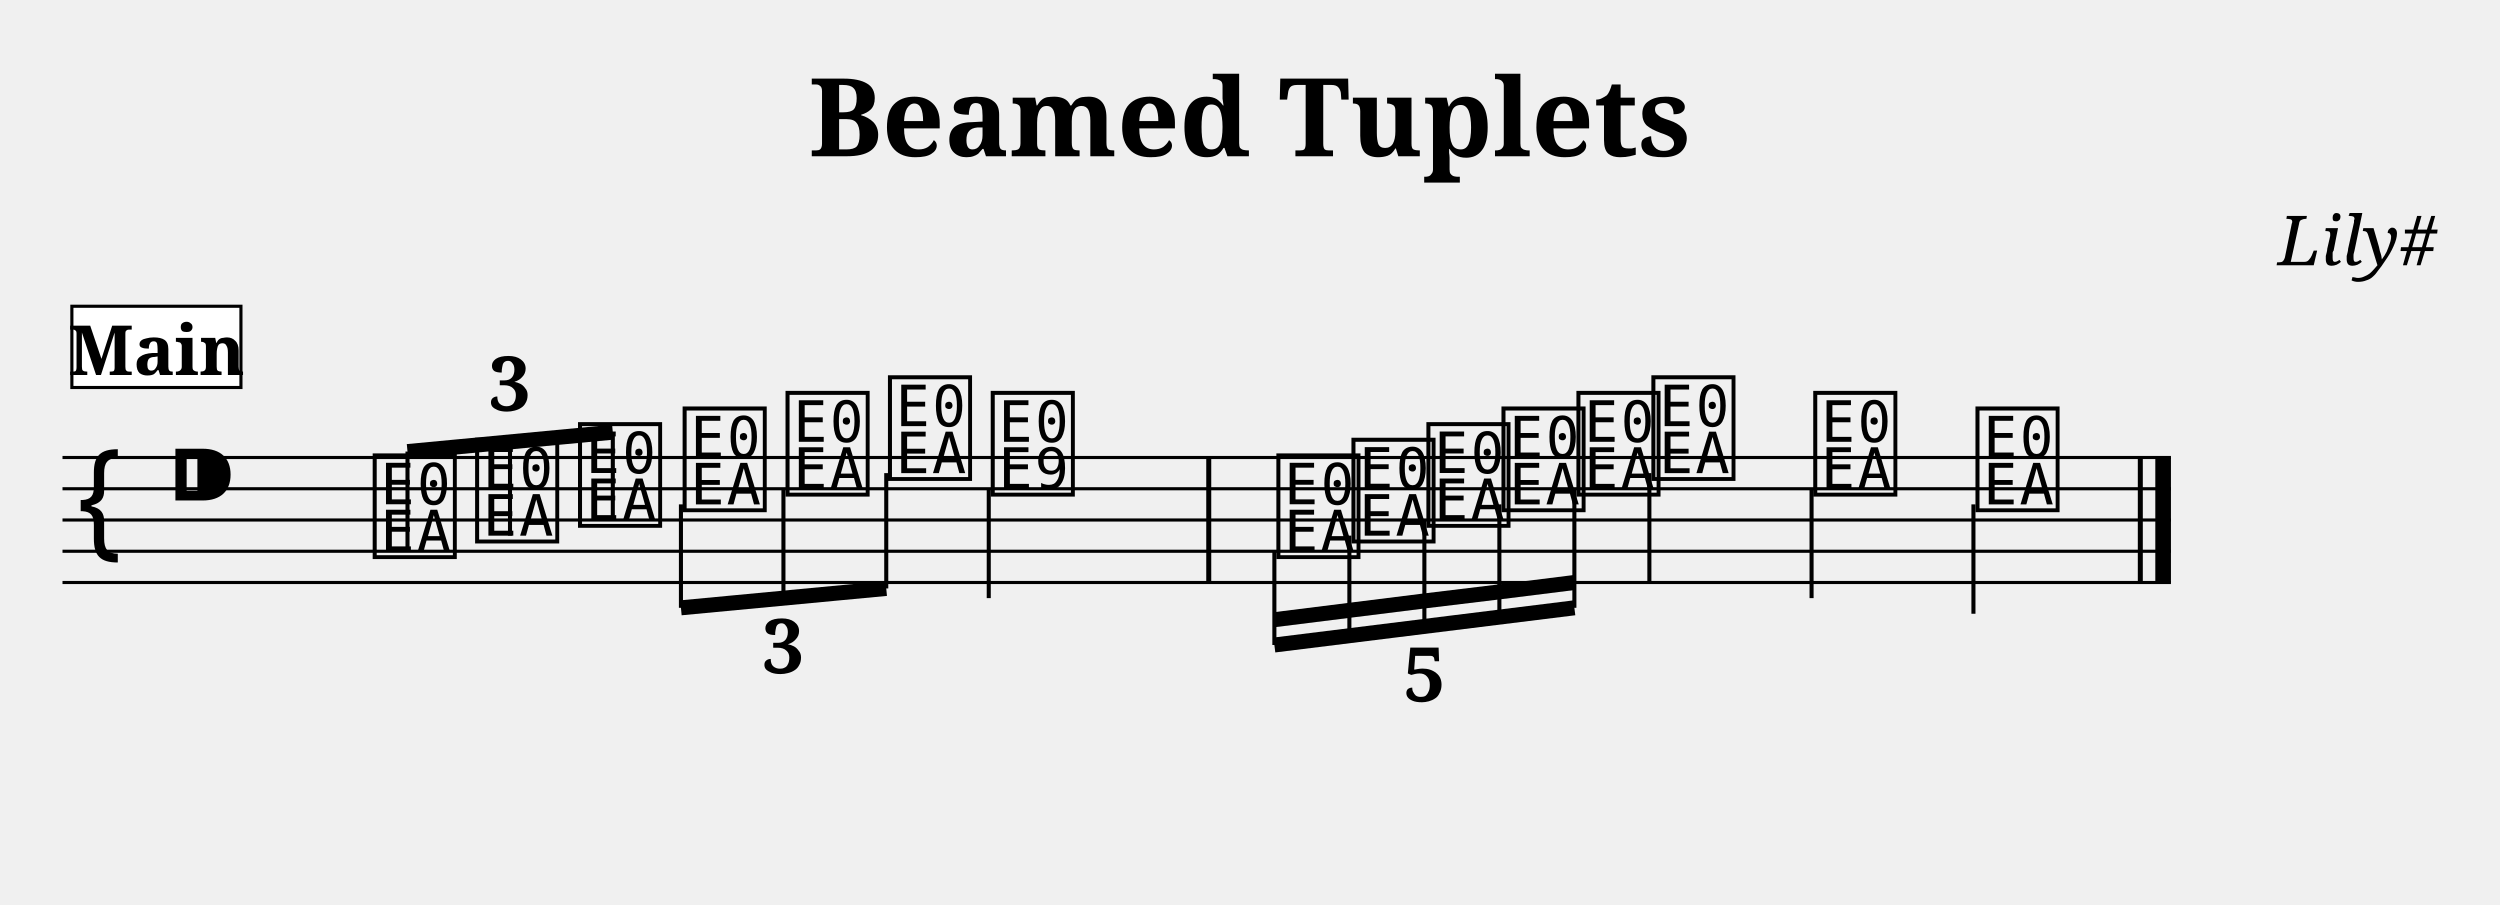
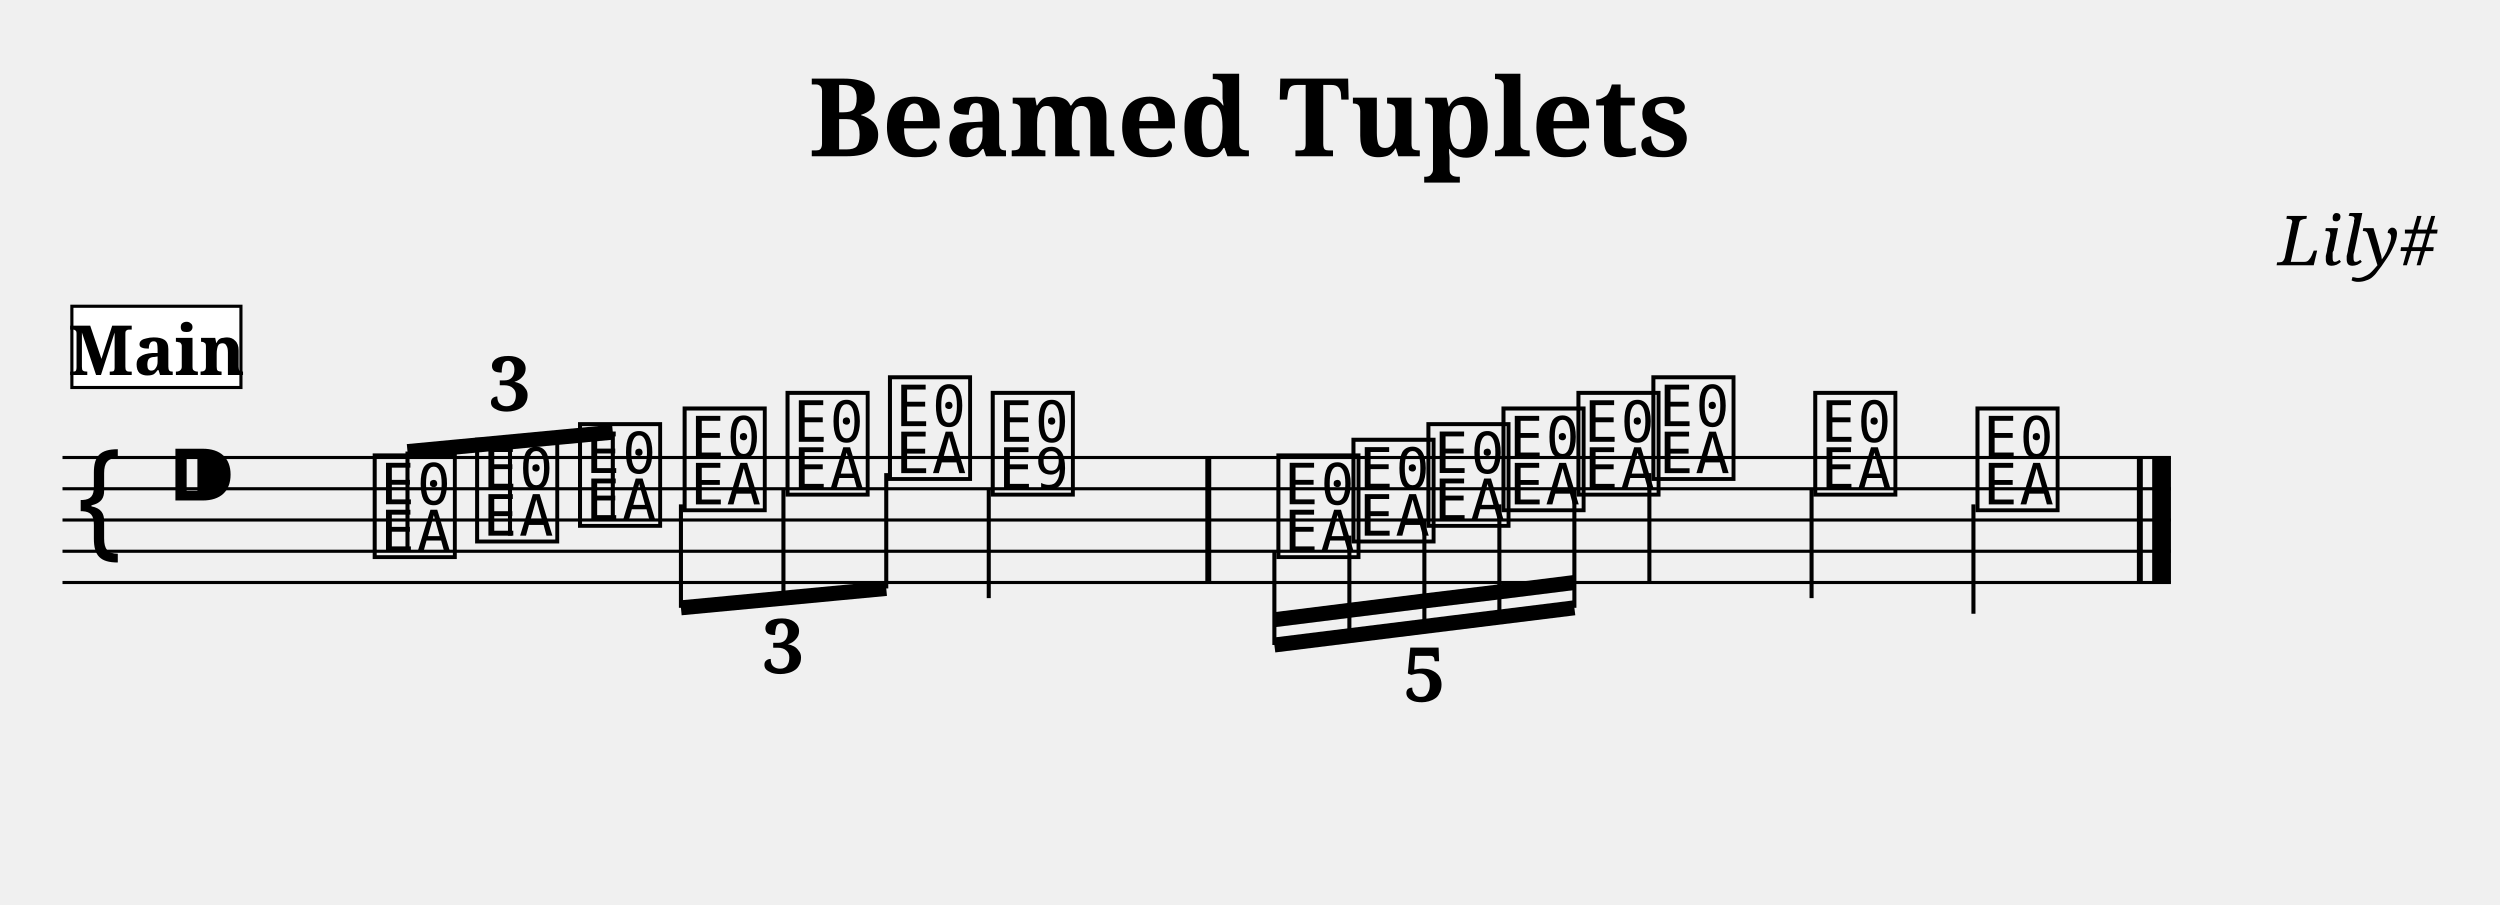
<svg xmlns="http://www.w3.org/2000/svg" width="800.0" height="289.4" viewBox="0 0 80.00 28.94">
  <style>
  @font-face { font-family: 'Emmentaler'; src: local('Emmentaler'); }
  .music { font-family: 'Emmentaler', serif; }
</style>
  <text x="40.00" y="5.00" font-size="3.49" font-family="serif" font-weight="bold" text-anchor="middle">Beamed Tuplets</text>
  <text x="78.00" y="8.49" font-size="2.20" font-family="serif" font-style="italic" text-anchor="end">Lily#</text>
  <g transform="translate(2.00,0.00) scale(1,1)">
    <line x1="0.00" y1="14.64" x2="67.47" y2="14.64" stroke="#000000" stroke-width="0.100" />
    <line x1="0.00" y1="15.64" x2="67.47" y2="15.64" stroke="#000000" stroke-width="0.100" />
    <line x1="0.00" y1="16.64" x2="67.47" y2="16.64" stroke="#000000" stroke-width="0.100" />
    <line x1="0.00" y1="17.64" x2="67.47" y2="17.64" stroke="#000000" stroke-width="0.100" />
    <line x1="0.00" y1="18.64" x2="67.47" y2="18.64" stroke="#000000" stroke-width="0.100" />
    <text class="music" x="0.30" y="17.64" font-size="4.00"></text>
    <text class="music" x="3.30" y="16.64" font-size="4.00"></text>
    <text class="music" x="9.80" y="17.64" font-size="4.00" data-pos="727"></text>
    <text class="music" x="13.08" y="17.14" font-size="4.00" data-pos="731"></text>
    <text class="music" x="16.37" y="16.64" font-size="4.00" data-pos="733"></text>
    <text class="music" x="19.72" y="16.14" font-size="4.00" data-pos="750"></text>
    <text class="music" x="23.01" y="15.64" font-size="4.00" data-pos="752"></text>
    <text class="music" x="26.29" y="15.14" font-size="4.00" data-pos="754"></text>
    <text class="music" x="29.58" y="15.64" font-size="4.00" data-pos="758"></text>
    <line x1="29.64" y1="15.64" x2="29.64" y2="19.14" stroke="#000000" stroke-width="0.130" />
    <text class="music" x="38.72" y="17.64" font-size="4.00" data-pos="826"></text>
    <text class="music" x="41.12" y="17.14" font-size="4.00" data-pos="831"></text>
    <text class="music" x="43.52" y="16.64" font-size="4.00" data-pos="833"></text>
    <text class="music" x="45.92" y="16.14" font-size="4.00" data-pos="835"></text>
    <text class="music" x="48.32" y="15.64" font-size="4.00" data-pos="837"></text>
    <text class="music" x="50.72" y="15.14" font-size="4.00" data-pos="841"></text>
    <line x1="50.78" y1="15.14" x2="50.78" y2="18.64" stroke="#000000" stroke-width="0.130" />
    <text class="music" x="55.90" y="15.64" font-size="4.00" data-pos="844"></text>
    <line x1="55.97" y1="15.64" x2="55.97" y2="19.14" stroke="#000000" stroke-width="0.130" />
    <text class="music" x="61.09" y="16.14" font-size="4.00" data-pos="846"></text>
    <line x1="61.15" y1="16.14" x2="61.15" y2="19.64" stroke="#000000" stroke-width="0.130" />
-     <rect x="36.60" y="14.64" width="0.16" height="4.00" fill="#000000" />
-     <rect x="66.41" y="14.64" width="0.16" height="4.00" fill="#000000" />
-     <rect x="66.97" y="14.64" width="0.50" height="4.00" fill="#000000" />
+     <rect x="36.57" y="14.64" width="0.19" height="4.00" fill="#000000" />
+     <rect x="66.38" y="14.64" width="0.19" height="4.00" fill="#000000" />
+     <rect x="66.87" y="14.64" width="0.60" height="4.00" fill="#000000" />
    <line x1="11.04" y1="14.45" x2="17.61" y2="13.83" stroke="#000000" stroke-width="0.480" />
    <line x1="11.04" y1="17.64" x2="11.04" y2="14.45" stroke="#000000" stroke-width="0.130" />
    <line x1="14.32" y1="17.14" x2="14.32" y2="14.14" stroke="#000000" stroke-width="0.130" />
    <line x1="17.61" y1="16.64" x2="17.61" y2="13.83" stroke="#000000" stroke-width="0.130" />
    <line x1="19.79" y1="19.45" x2="26.36" y2="18.83" stroke="#000000" stroke-width="0.480" />
    <line x1="19.79" y1="16.14" x2="19.79" y2="19.45" stroke="#000000" stroke-width="0.130" />
    <line x1="23.07" y1="15.64" x2="23.07" y2="19.14" stroke="#000000" stroke-width="0.130" />
    <line x1="26.36" y1="15.14" x2="26.36" y2="18.83" stroke="#000000" stroke-width="0.130" />
    <line x1="38.78" y1="20.64" x2="48.38" y2="19.45" stroke="#000000" stroke-width="0.480" />
    <line x1="38.78" y1="19.83" x2="41.18" y2="19.53" stroke="#000000" stroke-width="0.480" />
    <line x1="41.18" y1="19.53" x2="43.58" y2="19.23" stroke="#000000" stroke-width="0.480" />
    <line x1="43.58" y1="19.23" x2="45.98" y2="18.94" stroke="#000000" stroke-width="0.480" />
    <line x1="45.98" y1="18.94" x2="48.38" y2="18.64" stroke="#000000" stroke-width="0.480" />
    <line x1="38.78" y1="17.64" x2="38.78" y2="20.64" stroke="#000000" stroke-width="0.130" />
    <line x1="41.18" y1="17.14" x2="41.18" y2="20.34" stroke="#000000" stroke-width="0.130" />
    <line x1="43.58" y1="16.64" x2="43.58" y2="20.04" stroke="#000000" stroke-width="0.130" />
    <line x1="45.98" y1="16.14" x2="45.98" y2="19.75" stroke="#000000" stroke-width="0.130" />
    <line x1="48.38" y1="15.64" x2="48.38" y2="19.45" stroke="#000000" stroke-width="0.130" />
    <text x="14.32" y="13.14" font-size="2.40" font-family="serif" font-weight="bold" text-anchor="middle" fill="#000000" data-pos="641">3</text>
    <text x="23.07" y="21.54" font-size="2.40" font-family="serif" font-weight="bold" text-anchor="middle" fill="#000000" data-pos="737">3</text>
    <text x="43.58" y="22.44" font-size="2.40" font-family="serif" font-weight="bold" text-anchor="middle" fill="#000000" data-pos="763">5</text>
    <rect x="0.30" y="9.80" width="5.41" height="2.60" fill="#FFFFFF" stroke="#000000" stroke-width="0.100" data-pos="0" />
    <text x="3.01" y="12.00" font-size="2.20" font-family="serif" font-weight="bold" text-anchor="middle" fill="#000000" data-pos="0">Main</text>
  </g>
</svg>
